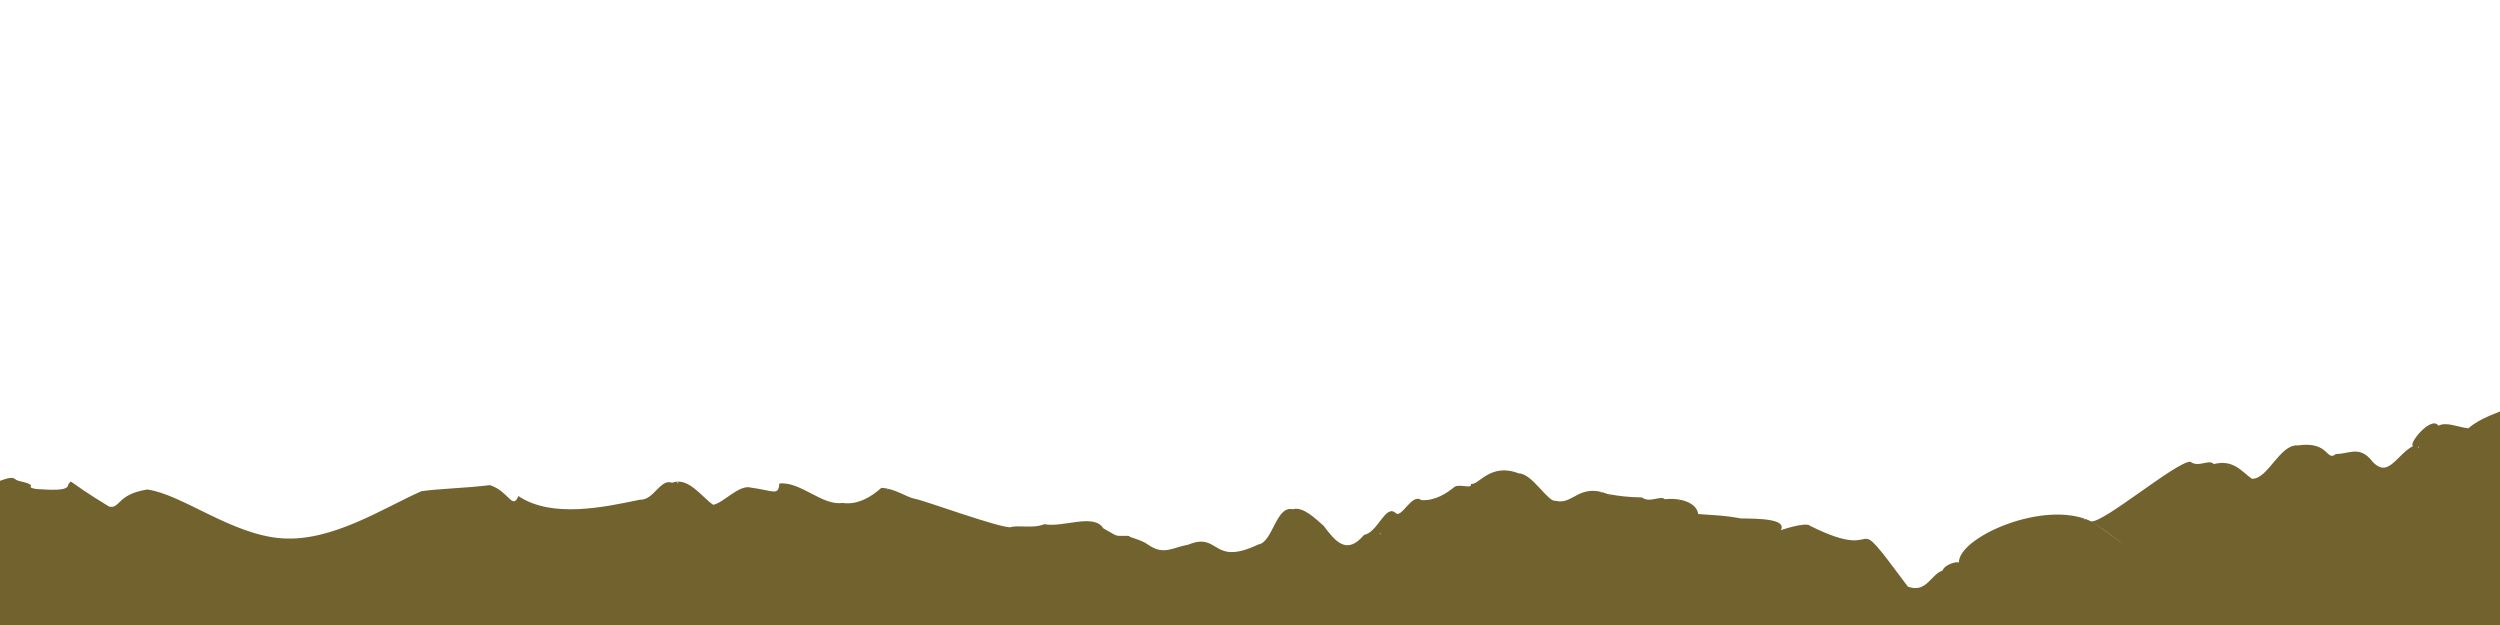
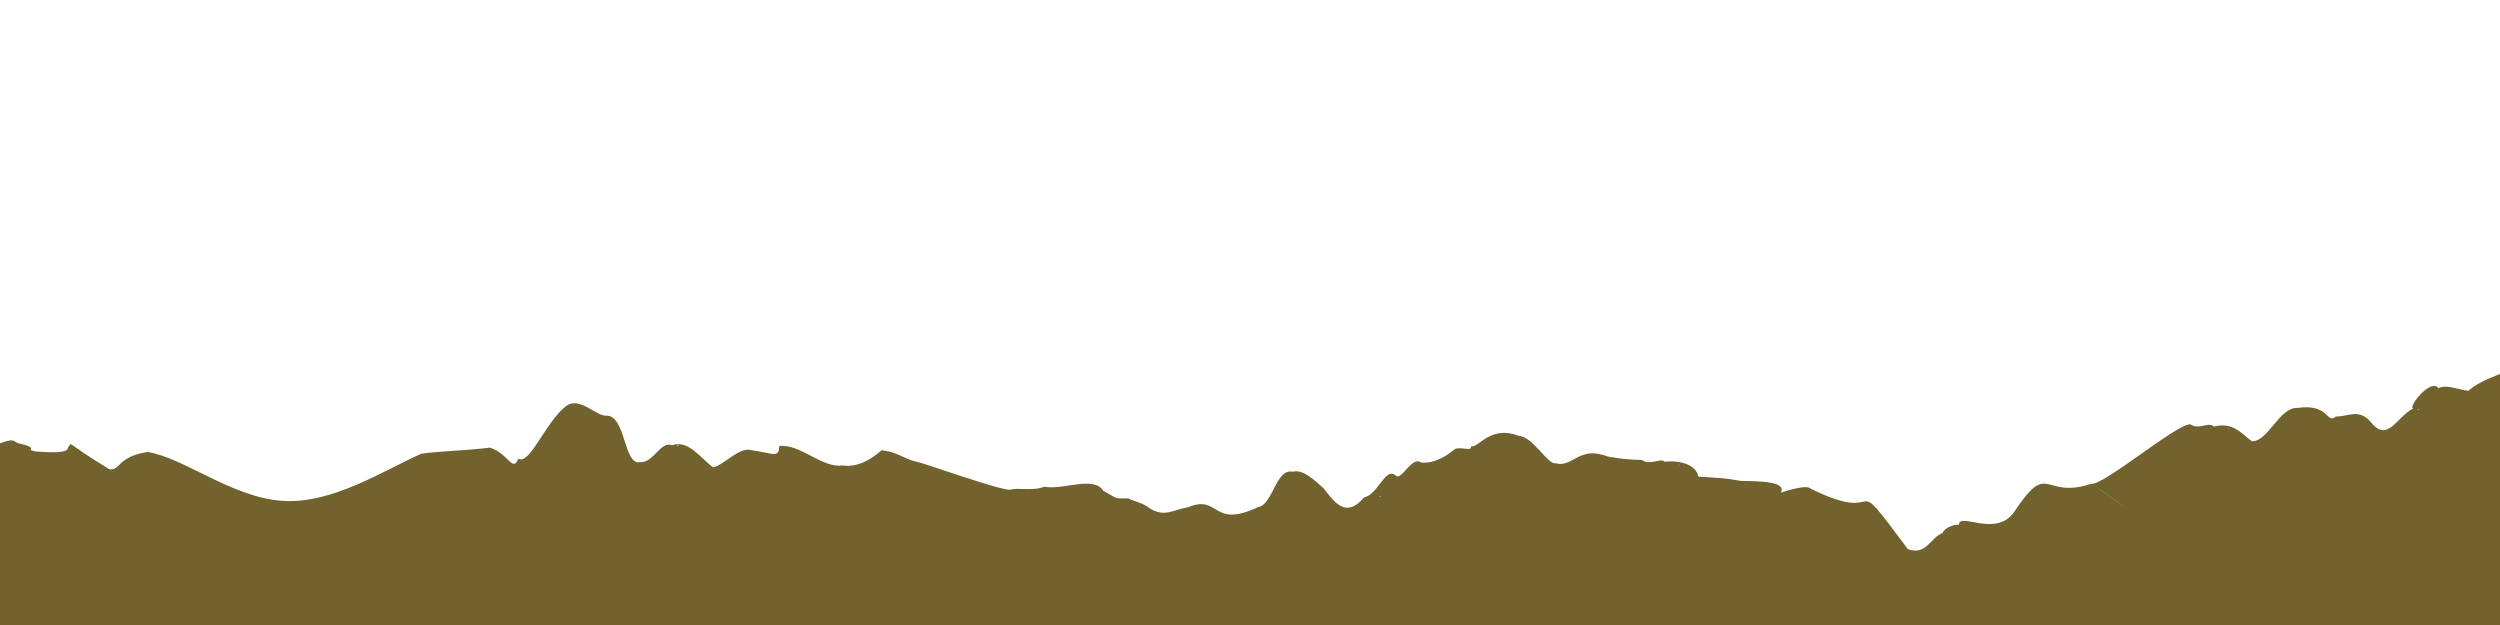
<svg xmlns="http://www.w3.org/2000/svg" xmlns:ns1="http://www.openswatchbook.org/uri/2009/osb" width="400" height="100" viewBox="0 0 400 100" id="svg2" version="1.1">
  <defs id="defs7">
    <linearGradient id="linearGradient5192" ns1:paint="solid">
      <stop style="stop-color:#362b00;stop-opacity:1;" offset="0" id="stop5194" />
    </linearGradient>
  </defs>
-   <path style="fill:#71622e;fill-opacity:1;stroke:none" d="m 23.57,78.319 c -4.88,0.768 -4.308,3.102 -6.099,2.739 -7.495,-4.535 -5.719,-4.349 -6.565,-3.532 0.075,1.097 -2.927,0.847 -5.148,0.714 -2.126,-0.37 0.927,-0.481 -2.869,-1.33 -0.842,-0.303 -0.456,-0.872 -2.979,0.052 -0.051,2.261 0.003,48.53 0.063,49.663 115.839,0.35 270.028,3.654 400.934,2.256 -0.002,-8.522 -0.013,-60.106 -0.002,-63.48 -1.097,0.659 -3.998,1.371 -5.963,3.13 -1.786,-0.204 -3.486,-1.079 -4.79,-0.422 -1.159,-1.683 -4.926,2.988 -4.047,3.242 -2.831,1.509 -4.109,5.697 -6.957,1.97 -1.882,-1.891 -3.281,-0.711 -5.433,-0.664 -1.504,1.265 -1.027,-2.134 -6.075,-1.388 -2.889,-0.227 -4.751,5.416 -7.33,5.336 -1.566,-1.064 -2.92,-3.17 -6.099,-2.355 -0.801,-0.866 -2.382,0.631 -3.768,-0.373 -2.212,-0.037 -13.958,9.878 -15.865,9.537 -7.428,-3.582 -21.261,2.53 -21.158,6.617 -0.216,-0.278 -2.281,0.256 -2.611,1.259 -1.871,0.606 -2.585,3.685 -5.558,2.564 -10.259,-13.812 -2.771,-3.309 -15.612,-9.709 -0.669,-0.753 -5.159,0.829 -4.7,0.688 0.957,-1.811 -3.307,-1.84 -6.435,-1.888 -2.827,-0.528 -3.901,-0.465 -6.789,-0.699 -0.253,-1.886 -2.985,-2.648 -5.334,-2.366 -0.709,-0.683 -2.37,0.672 -3.674,-0.291 -2.209,-0.037 -3.579,-0.209 -5.484,-0.548 -4.55,-1.804 -5.583,1.825 -8.3,1.084 -1.225,0.318 -3.757,-4.383 -5.931,-4.385 -4.632,-1.798 -6.477,2.075 -7.647,1.655 0.255,0.941 -1.709,-0.03 -2.611,0.49 -1.215,1.02 -3.137,2.289 -5.334,2.133 -1.493,-1.198 -3.185,3.052 -4.103,2.053 -1.642,-1.443 -2.854,3.145 -5.036,3.499 -2.805,3.336 -4.602,1.041 -6.472,-1.434 -1.167,-1.018 -3.316,-3.185 -4.943,-2.653 -2.69,-0.658 -3.208,5.316 -5.502,5.625 -7.537,3.596 -6.125,-2.079 -11.247,0.047 -2.45,0.416 -3.848,1.743 -6.342,0.035 -1.13,-0.884 -3.232,-1.216 -3.096,-1.445 -2.621,-0.071 -1.353,0.305 -4.141,-1.224 -1.486,-2.455 -6.503,-0.056 -9.419,-0.653 -1.829,0.768 -4.251,0.074 -5.446,0.501 -2.185,-0.029 -14.016,-4.394 -15.238,-4.548 -1.569,-0.342 -3.179,-1.659 -5.39,-1.767 -1.437,1.295 -3.709,2.81 -6.248,2.413 -3.19,0.5 -6.757,-3.505 -10.091,-3.102 -0.115,2.037 -0.929,1.132 -4.477,0.664 -1.913,-0.604 -4.426,2.439 -6.099,2.739 -1.886,-1.295 -3.96,-4.497 -6.565,-3.532 -1.917,-0.71 -2.937,2.842 -5.148,2.714 -5.763,1.212 -14.114,3.005 -19.454,-0.582 -0.953,2.311 -1.503,-0.751 -4.551,-1.748 -3.848,0.482 -8.302,0.571 -10.986,0.979 -6.129,2.721 -14.268,8.088 -22.28,7.536 C 37.094,85.583 29.192,79.106 23.57,78.319 z m 309.981,4.77 c 0.158,0.175 -0.208,0.165 0,0 z m 1.362,0.501 c 0.238,0.091 10.52,7.525 0,0 z m 18.794,-9.363 c 0.021,0.113 10e-4,-0.014 0,0 z m 2.798,0.291 c 0.158,0.151 -0.186,0.092 0,0 z m 30.458,-3.051 c 0.298,0.032 -0.255,0.327 0,0 z m -130.768,7.247 c 0.158,0.175 -0.208,0.165 0,0 z m 1.362,0.501 c 0.29,0.079 -0.17,0.123 0,0 z m -112.526,0.723 c 0.137,0.001 -0.013,0.081 0,0 z m 120.938,0 c 0.095,0.02 -0.07,0.063 0,0 z m -123.997,-1.709 c 0.186,0.092 -0.158,0.151 0,0 z m 126.795,2 c 0.137,0.122 -0.137,0.122 0,0 z m -47.916,5.107 c 0.294,0.178 -0.366,0.174 0,0 z M 108.361,77.18 c 0.517,0.015 -0.179,0.316 0,0 z" id="path9" />
+   <path style="fill:#71622e;fill-opacity:1;stroke:none" d="m 23.57,72.319 c -4.88,0.768 -4.308,3.102 -6.099,2.739 -7.495,-4.535 -5.719,-4.349 -6.565,-3.532 0.075,1.097 -2.927,0.847 -5.148,0.714 -2.126,-0.37 0.927,-0.481 -2.869,-1.33 -0.842,-0.303 -0.456,-0.872 -2.979,0.052 -0.051,2.261 0.003,48.53 0.063,49.663 115.839,0.35 270.028,3.654 400.934,2.256 -0.002,-8.522 -0.013,-60.106 -0.002,-63.48 -1.097,0.659 -3.998,1.371 -5.963,3.13 -1.786,-0.204 -3.486,-1.079 -4.79,-0.422 -1.159,-1.683 -4.926,2.988 -4.047,3.242 -2.831,1.509 -4.109,5.697 -6.957,1.97 -1.882,-1.891 -3.281,-0.711 -5.433,-0.664 -1.504,1.265 -1.027,-2.134 -6.075,-1.388 -2.889,-0.227 -4.751,5.416 -7.33,5.336 -1.566,-1.064 -2.92,-3.17 -6.099,-2.355 -0.801,-0.866 -2.382,0.631 -3.768,-0.373 -2.212,-0.037 -13.958,9.878 -15.865,9.537 -7.759,2.556 -6.705,-3.937 -12.242,4.398 -2.914,4.386 -8.973,-0.047 -8.916,2.219 -0.216,-0.278 -2.281,0.256 -2.611,1.259 -1.871,0.606 -2.585,3.685 -5.558,2.564 -10.259,-13.812 -2.771,-3.309 -15.612,-9.709 -0.669,-0.753 -5.159,0.829 -4.7,0.688 0.957,-1.811 -3.307,-1.84 -6.435,-1.888 -2.827,-0.528 -3.901,-0.465 -6.789,-0.699 -0.253,-1.886 -2.985,-2.648 -5.334,-2.366 -0.709,-0.683 -2.37,0.672 -3.674,-0.291 -2.209,-0.037 -3.579,-0.209 -5.484,-0.548 -4.55,-1.804 -5.583,1.825 -8.3,1.084 -1.225,0.318 -3.757,-4.383 -5.931,-4.385 -4.632,-1.798 -6.477,2.075 -7.647,1.655 0.255,0.941 -1.709,-0.03 -2.611,0.49 -1.215,1.02 -3.137,2.289 -5.334,2.133 -1.493,-1.198 -3.185,3.052 -4.103,2.053 -1.642,-1.443 -2.854,3.145 -5.036,3.499 -2.805,3.336 -4.602,1.041 -6.472,-1.434 -1.167,-1.018 -3.316,-3.185 -4.943,-2.653 -2.69,-0.658 -3.208,5.316 -5.502,5.625 -7.537,3.596 -6.125,-2.079 -11.247,0.047 -2.45,0.416 -3.848,1.743 -6.342,0.035 -1.13,-0.884 -3.232,-1.216 -3.096,-1.445 -2.621,-0.071 -1.353,0.305 -4.141,-1.224 -1.486,-2.455 -6.503,-0.056 -9.419,-0.653 -1.829,0.768 -4.251,0.074 -5.446,0.501 -2.185,-0.029 -14.016,-4.394 -15.238,-4.548 -1.569,-0.342 -3.179,-1.659 -5.39,-1.767 -1.437,1.295 -3.709,2.81 -6.248,2.413 -3.19,0.5 -6.757,-3.505 -10.091,-3.102 -0.115,2.037 -0.929,1.132 -4.477,0.664 -1.913,-0.604 -4.426,2.439 -6.099,2.739 -1.886,-1.295 -3.96,-4.497 -6.565,-3.532 -1.917,-0.71 -2.937,2.842 -5.148,2.714 -2.64,0.555 -2.264,-7.666 -5.452,-7.44 -1.428,0.101 -4.258,-3.061 -6.274,-1.607 -3.307,2.386 -5.93,9.672 -7.728,8.464 -0.953,2.311 -1.503,-0.751 -4.551,-1.748 -3.848,0.482 -8.302,0.571 -10.986,0.979 -6.129,2.721 -14.268,8.088 -22.28,7.536 C 37.094,79.583 29.192,73.106 23.57,72.319 z M 334.913,77.591 c 0.238,0.091 10.52,7.525 0,0 z m 18.794,-9.363 c 0.021,0.113 10e-4,-0.014 0,0 z m 2.798,0.291 c 0.158,0.151 -0.186,0.092 0,0 z m 30.458,-3.051 c 0.298,0.032 -0.255,0.327 0,0 z m -130.768,7.247 c 0.158,0.175 -0.208,0.165 0,0 z m 1.362,0.501 c 0.29,0.079 -0.17,0.123 0,0 z m -112.526,0.723 c 0.137,0.001 -0.013,0.081 0,0 z m 120.938,0 c 0.095,0.02 -0.07,0.063 0,0 z m -123.997,-1.709 c 0.186,0.092 -0.158,0.151 0,0 z m 126.795,2 c 0.137,0.122 -0.137,0.122 0,0 z m -47.916,5.107 c 0.294,0.178 -0.366,0.174 0,0 z M 108.361,71.18 c 0.517,0.015 -0.179,0.316 0,0 z" id="path9" />
</svg>
